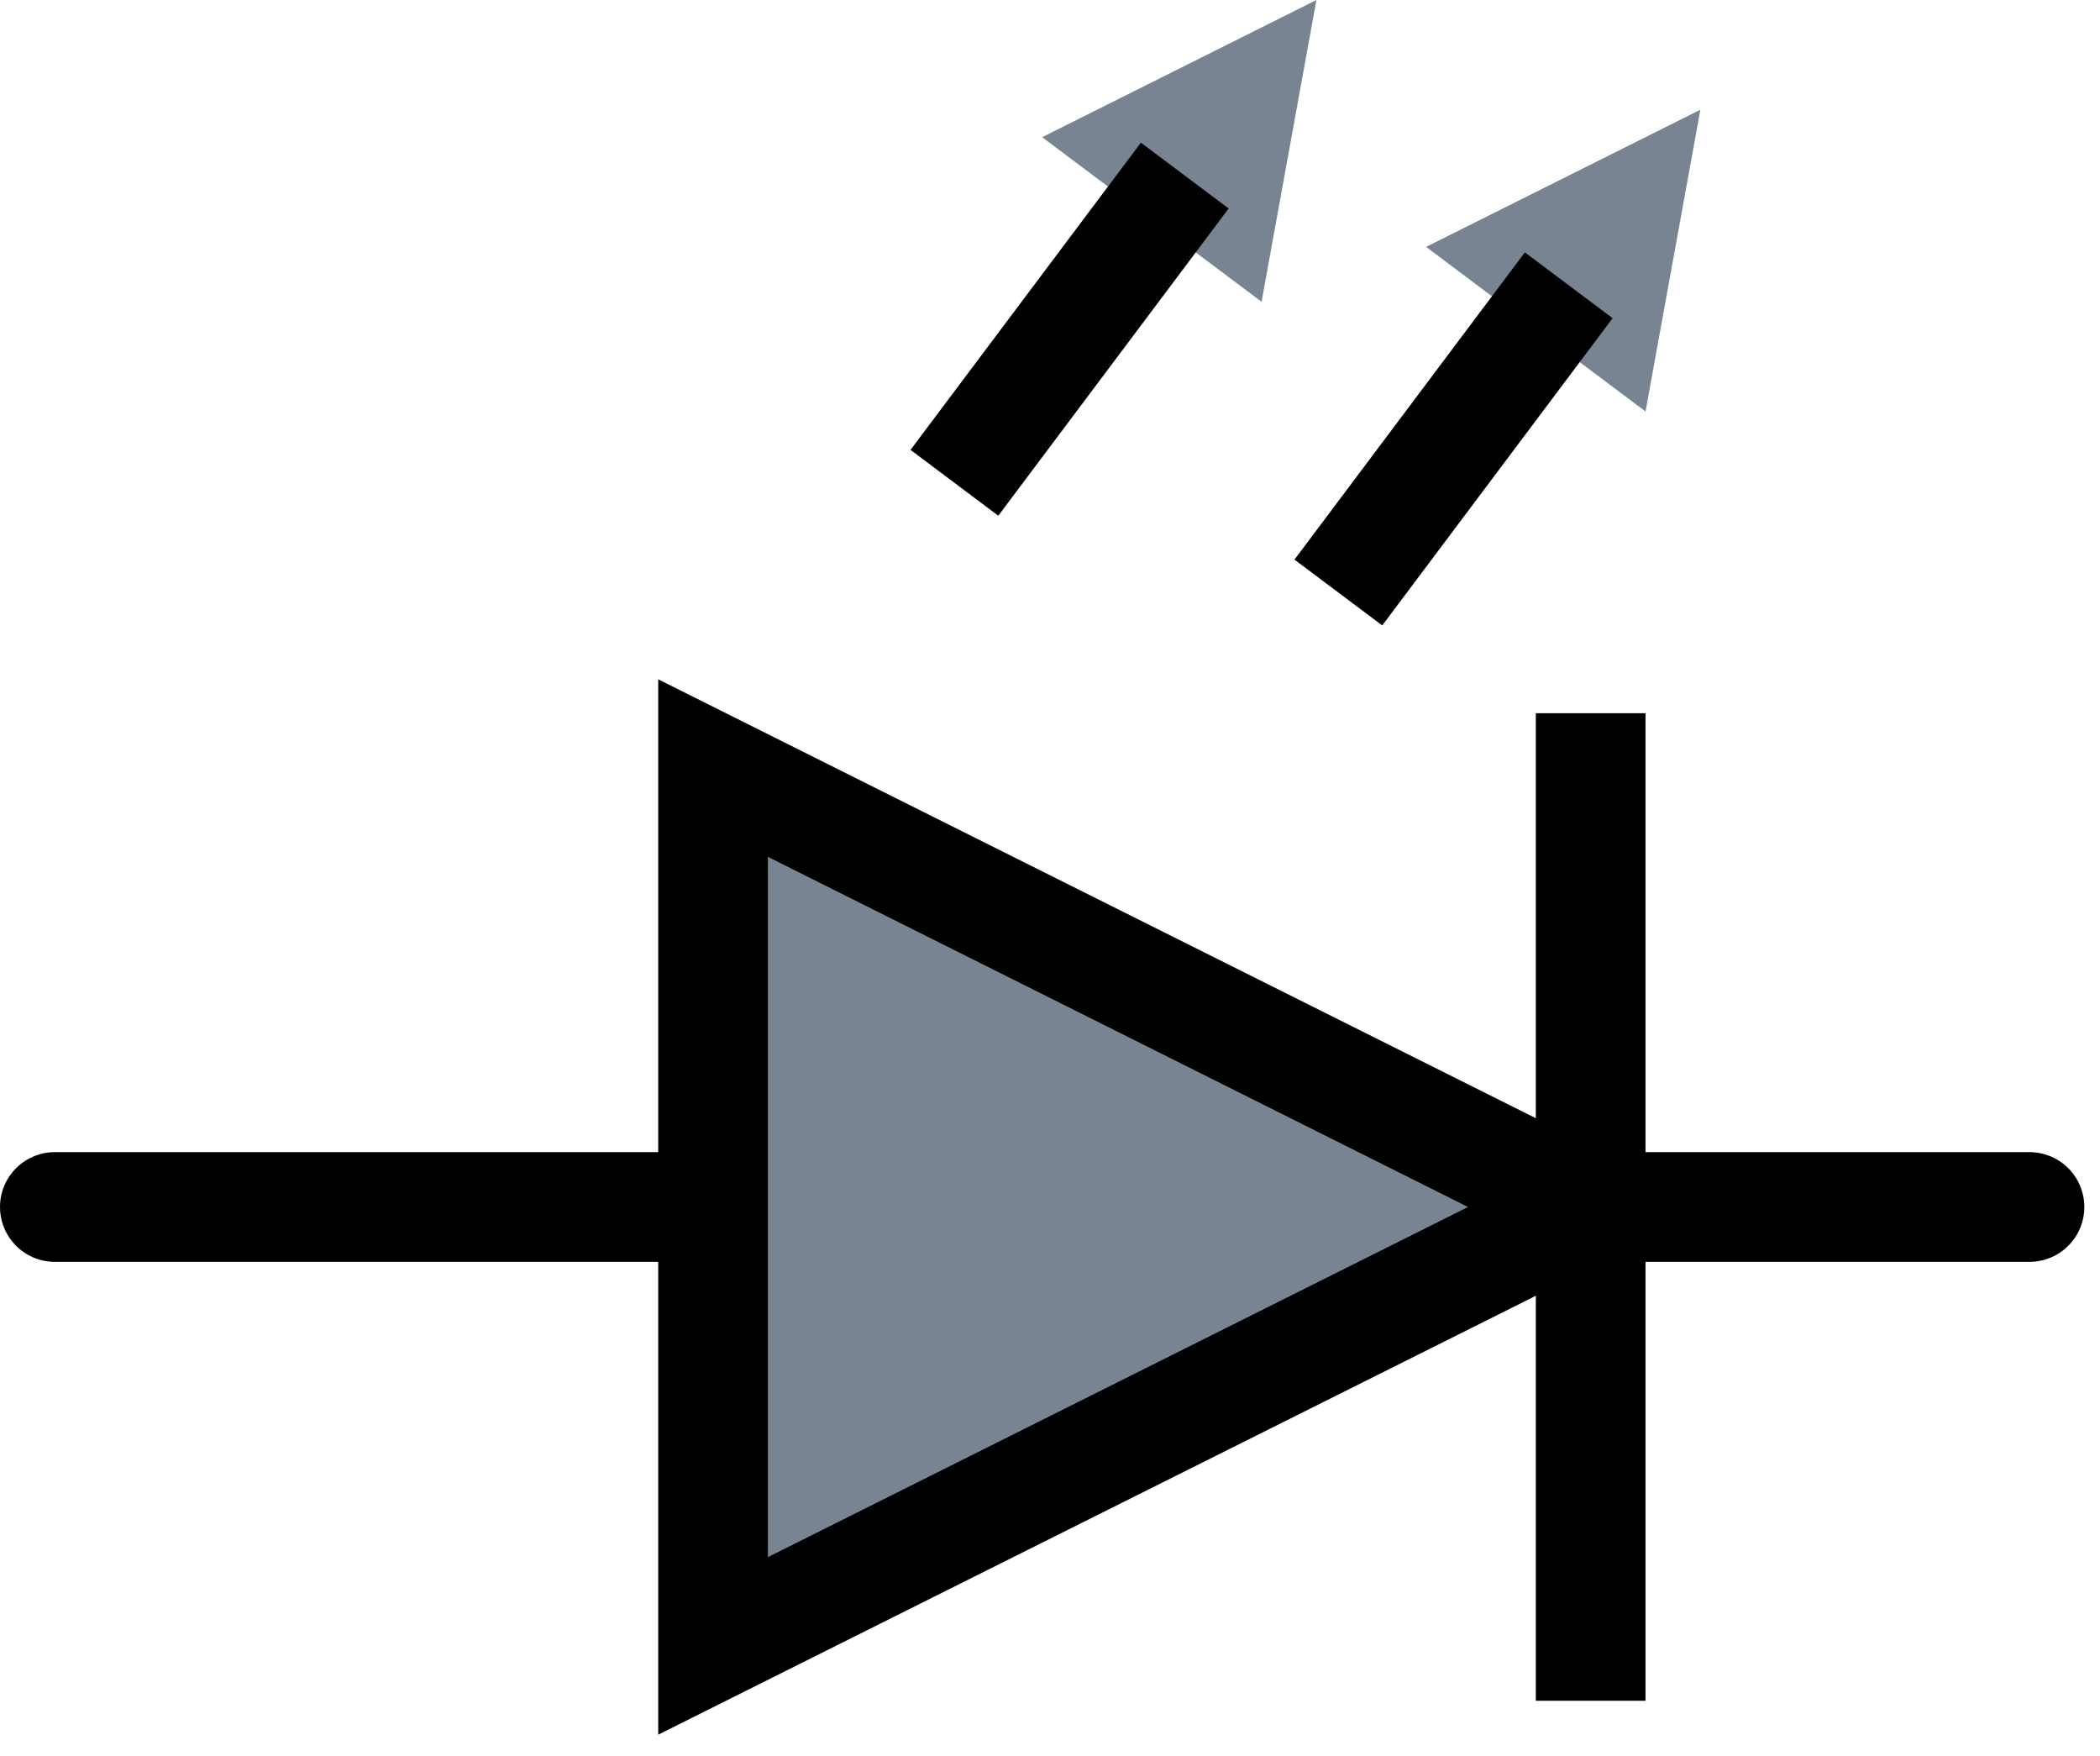
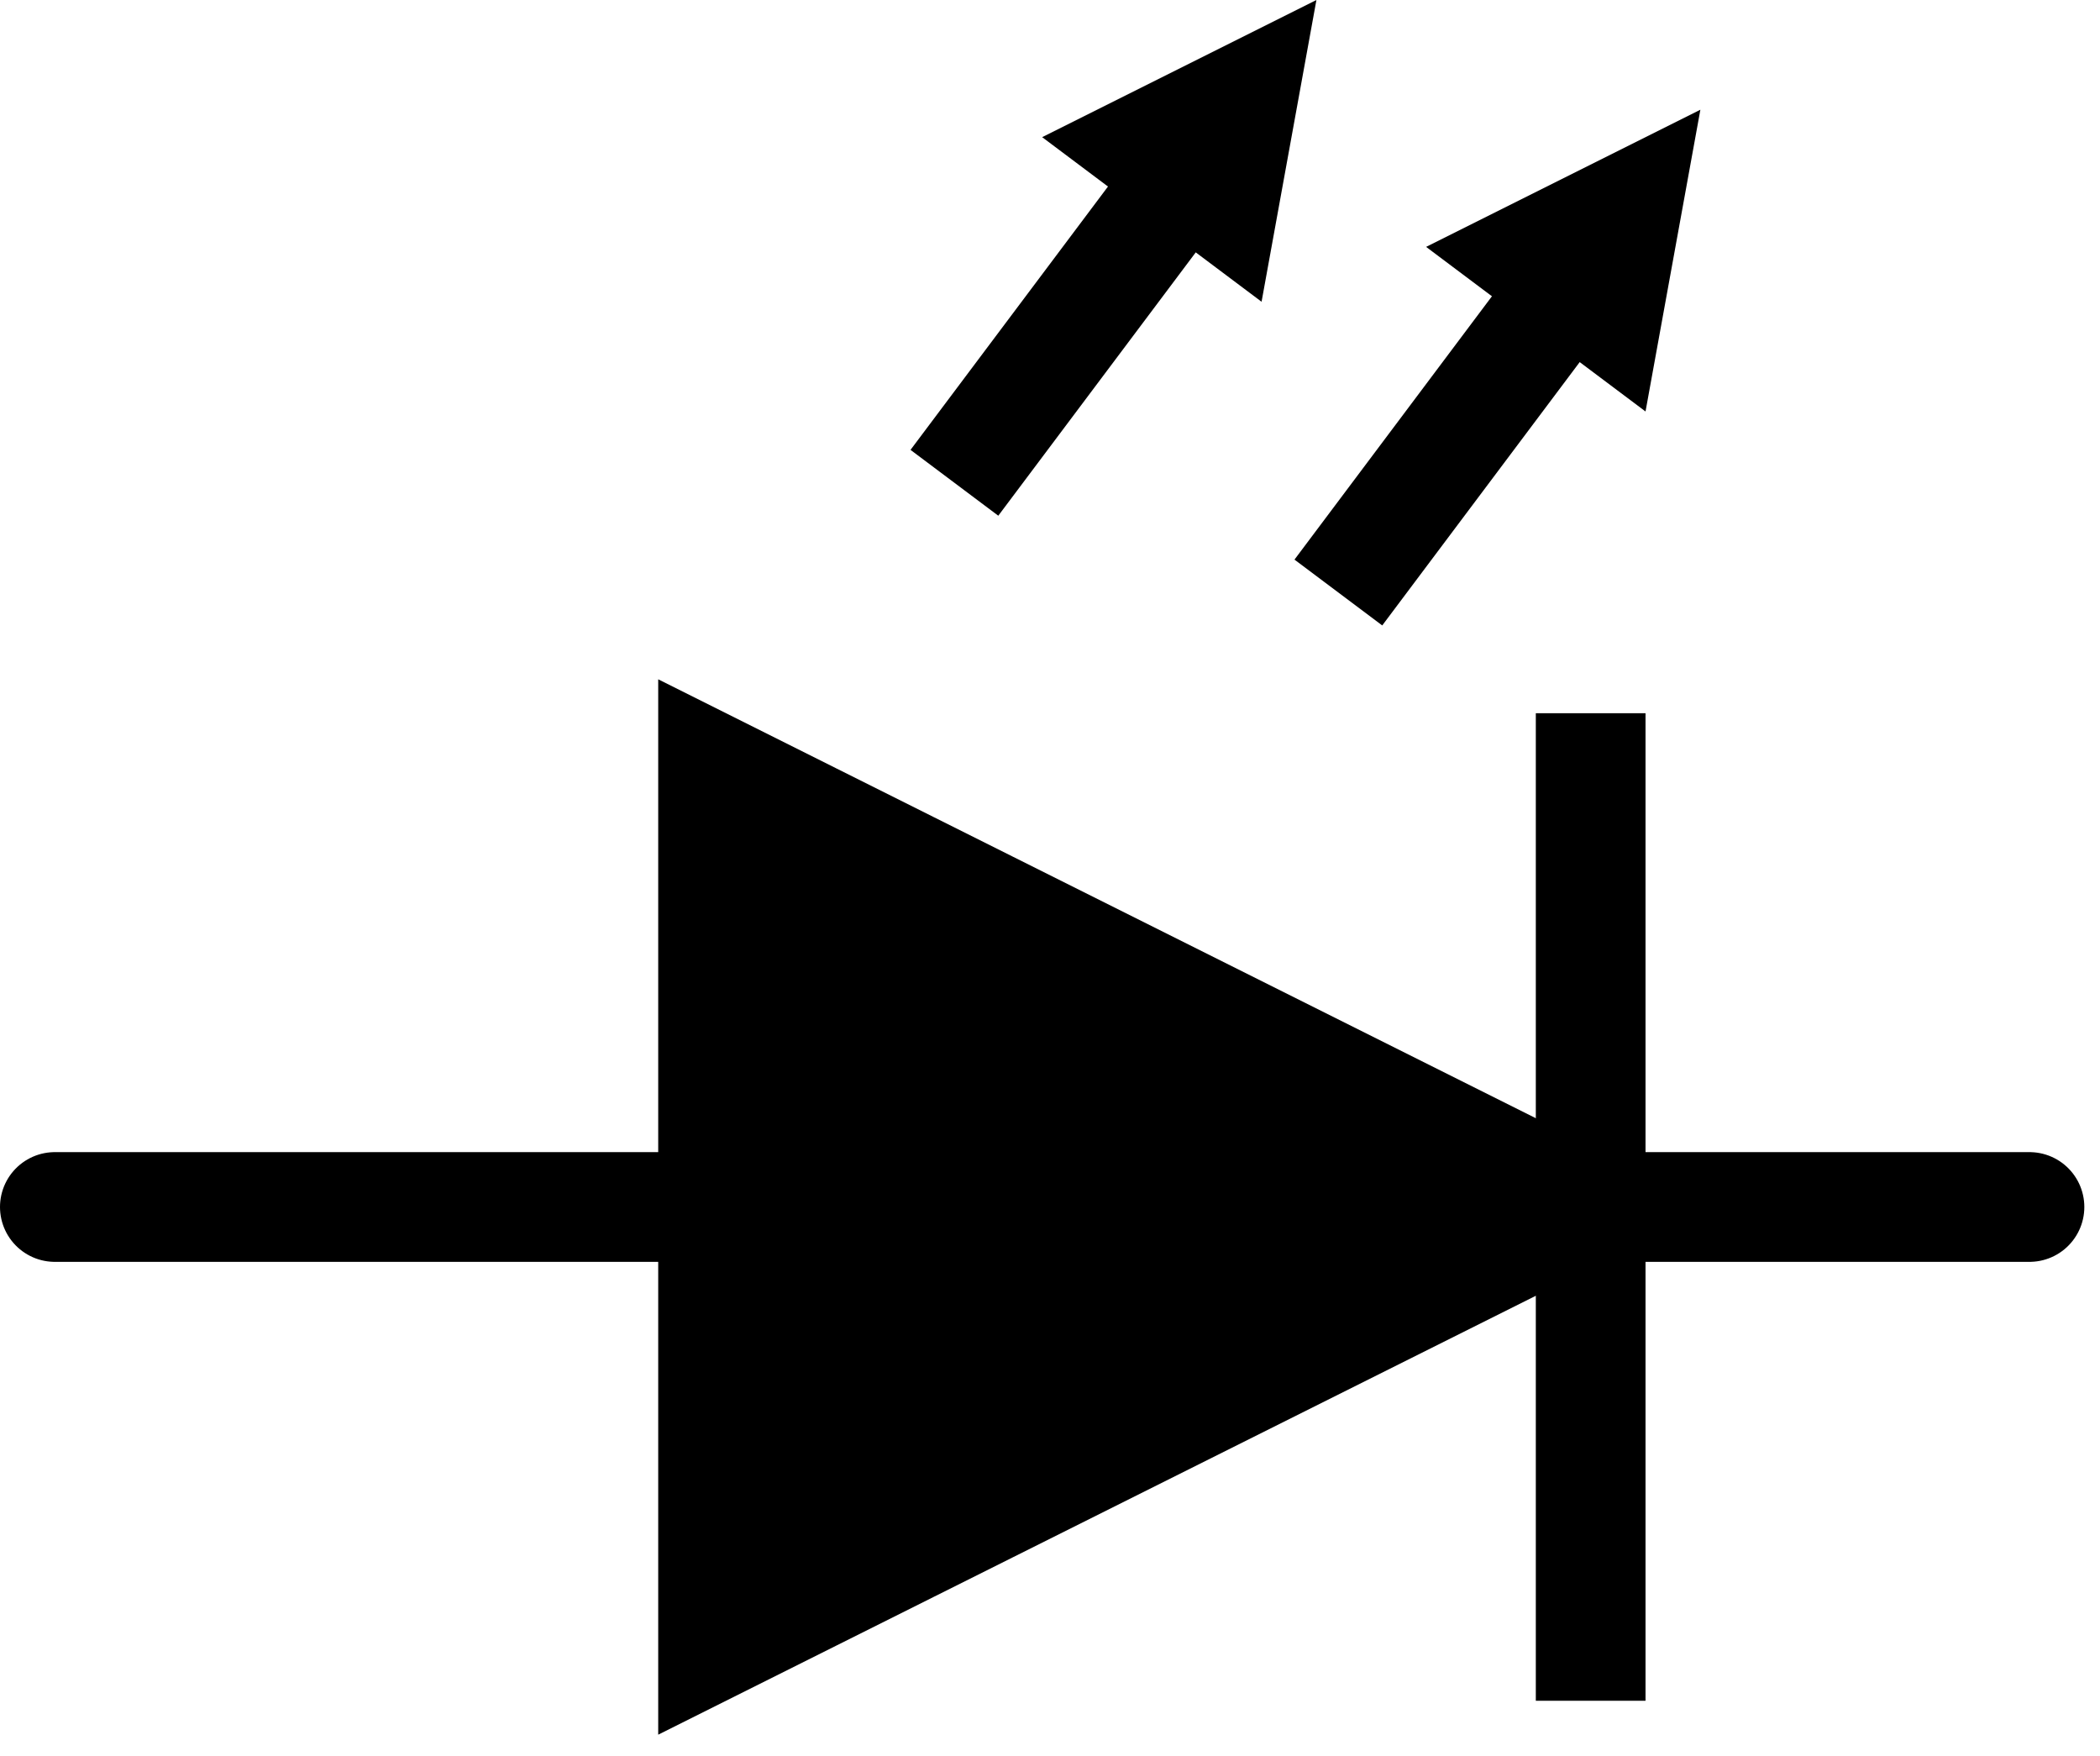
<svg xmlns="http://www.w3.org/2000/svg" width="67" height="56" viewBox="0 0 67 56" fill="none">
  <path d="M1.75 38.5H22.75" stroke="black" stroke-width="3.5" stroke-linecap="round" />
  <path d="M50.75 38.5H64.75" stroke="black" stroke-width="3.5" stroke-linecap="round" />
-   <path d="M50.75 38.5L22.75 52.5V24.5L50.75 38.5Z" fill="#788491" stroke="black" stroke-width="3.5" stroke-linecap="square" />
+   <path d="M50.75 38.5L22.75 52.5V24.5L50.75 38.5Z" fill="#000000" stroke="black" stroke-width="3.5" stroke-linecap="square" />
  <path d="M50.75 24.5V52.5" stroke="black" stroke-width="3.5" stroke-linecap="square" />
-   <path d="M33.25 4.375L40.25 9.625L42 0L33.25 4.375Z" fill="#788491" />
+   <path d="M33.25 4.375L40.25 9.625L42 0L33.25 4.375Z" fill="#000000" />
  <path d="M36.75 7L31.5 14" stroke="black" stroke-width="3.5" stroke-linecap="square" stroke-linejoin="round" />
-   <path d="M45.5 7.875L52.5 13.125L54.25 3.5L45.5 7.875Z" fill="#788491" />
+   <path d="M45.5 7.875L52.5 13.125L54.25 3.5L45.5 7.875Z" fill="#000000" />
  <path d="M49 10.5L43.75 17.5" stroke="black" stroke-width="3.5" stroke-linecap="square" stroke-linejoin="round" />
</svg>
